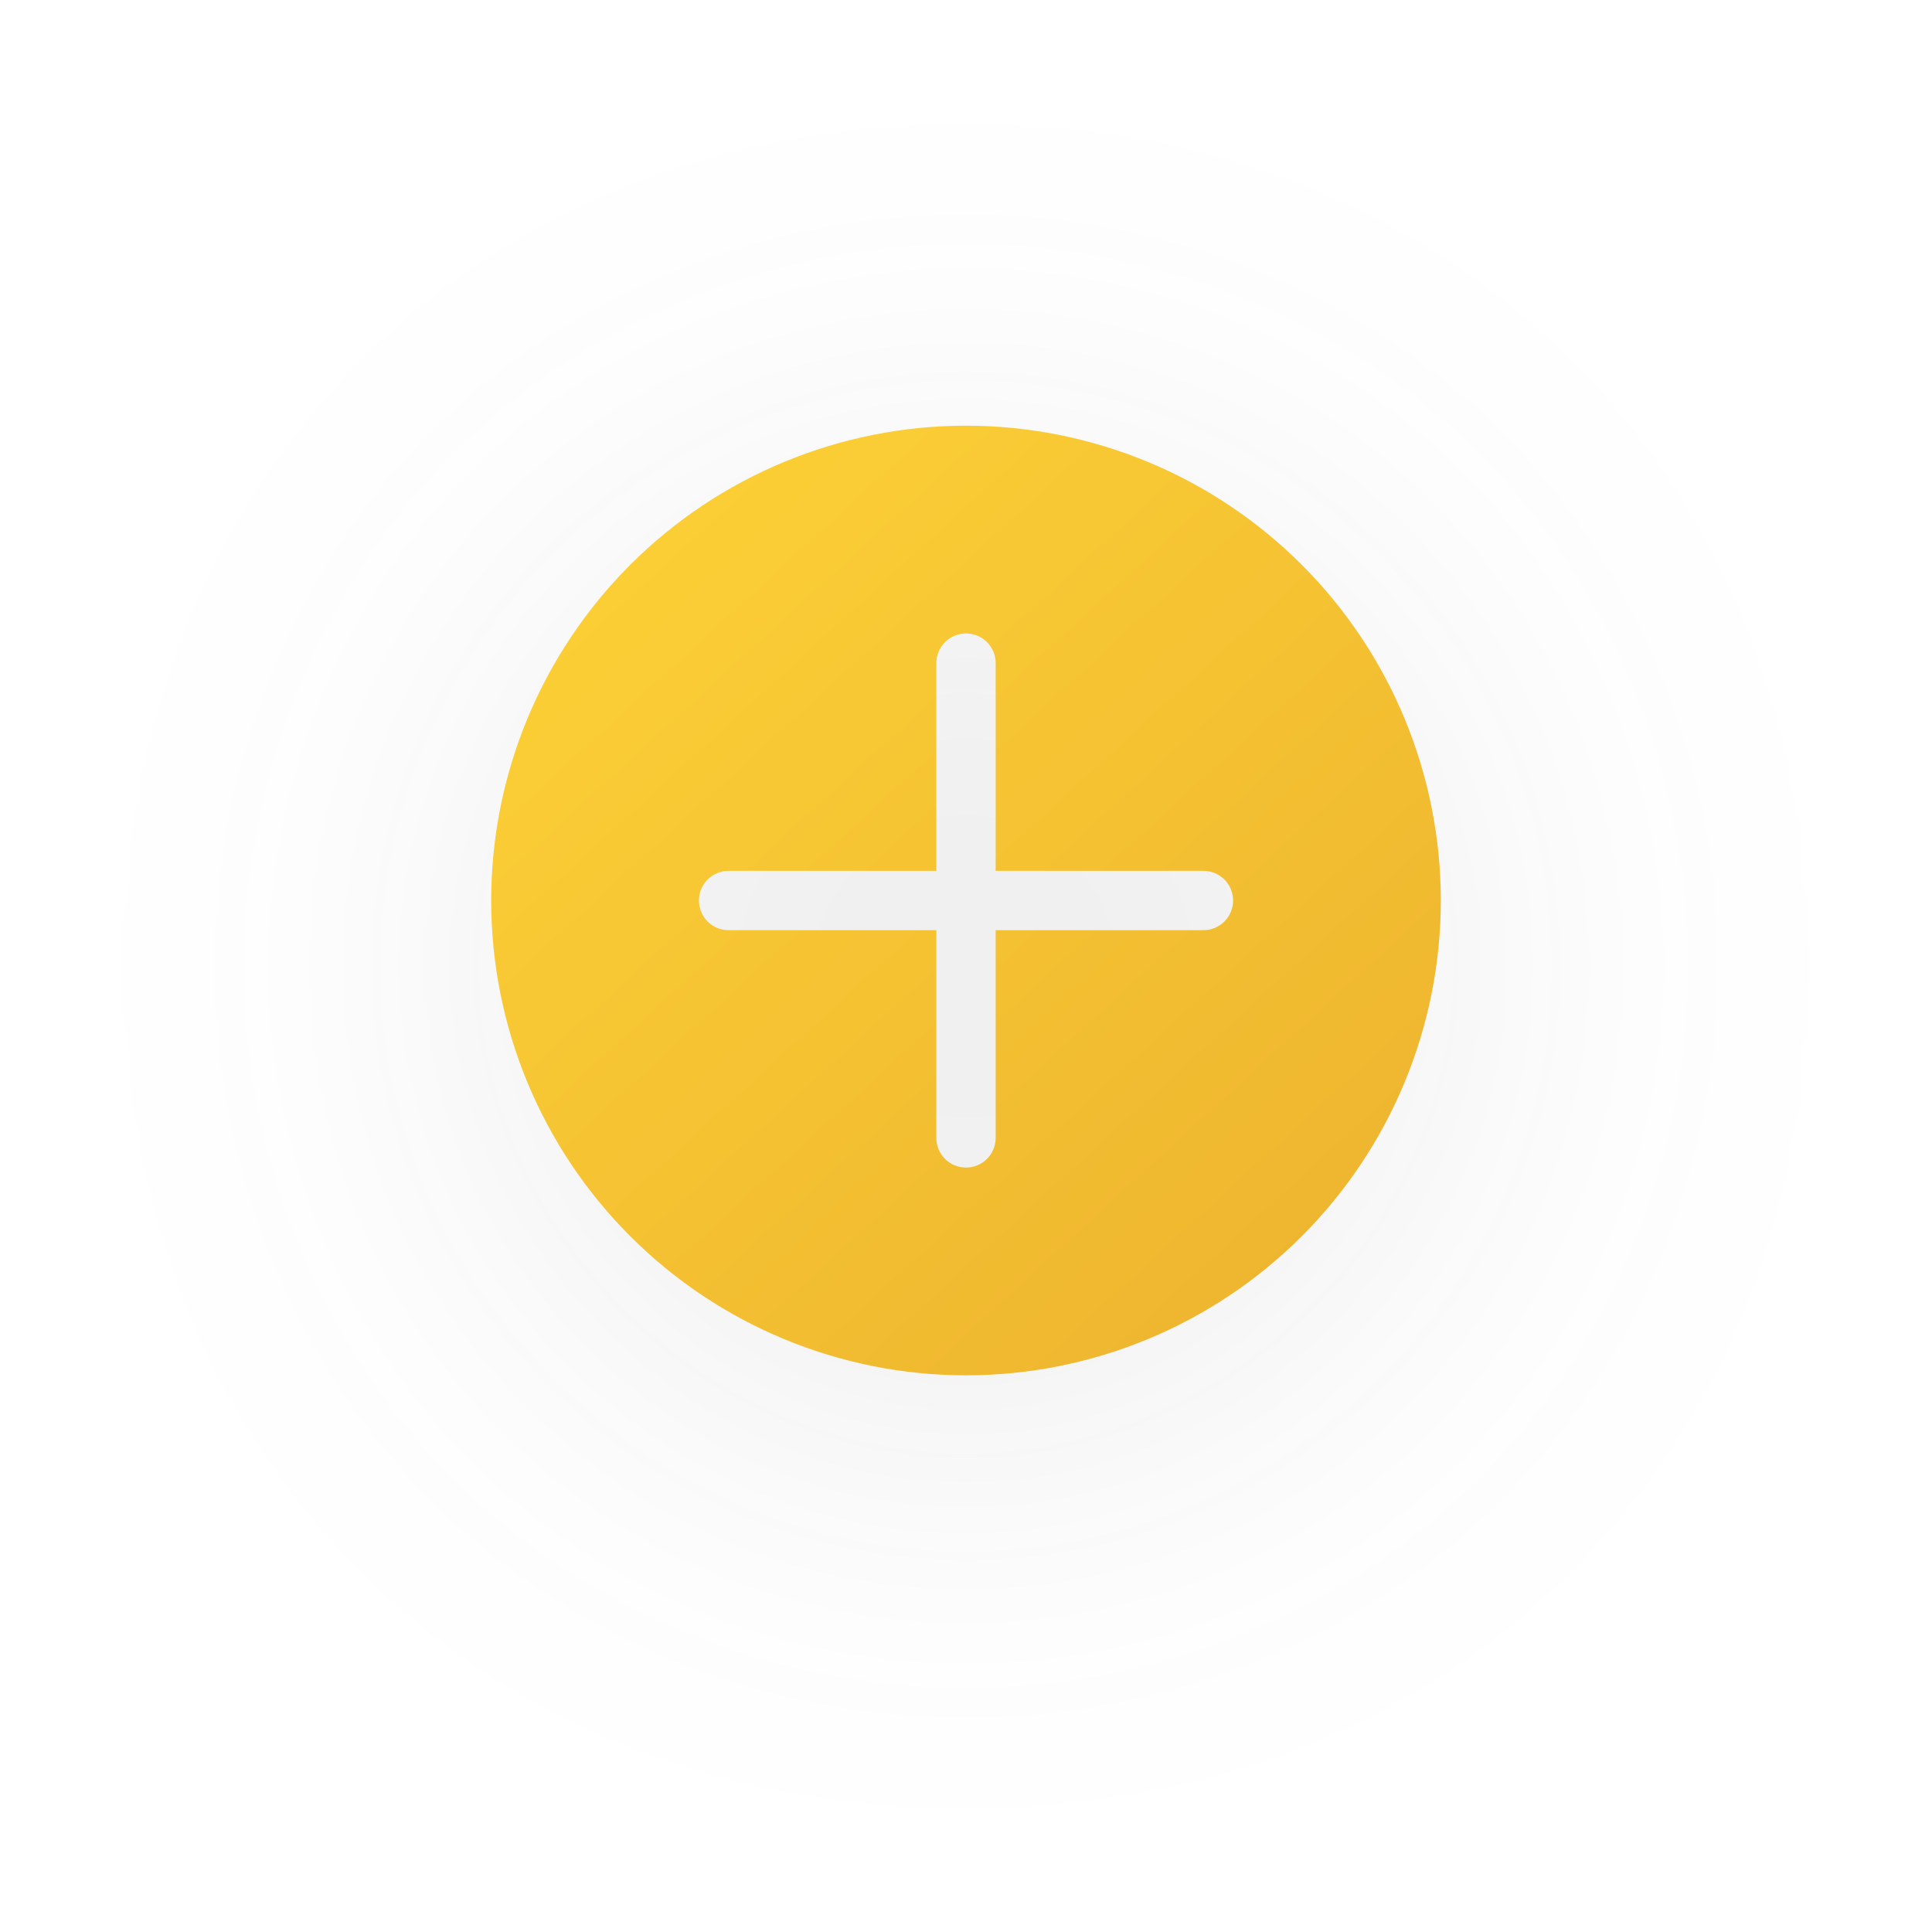
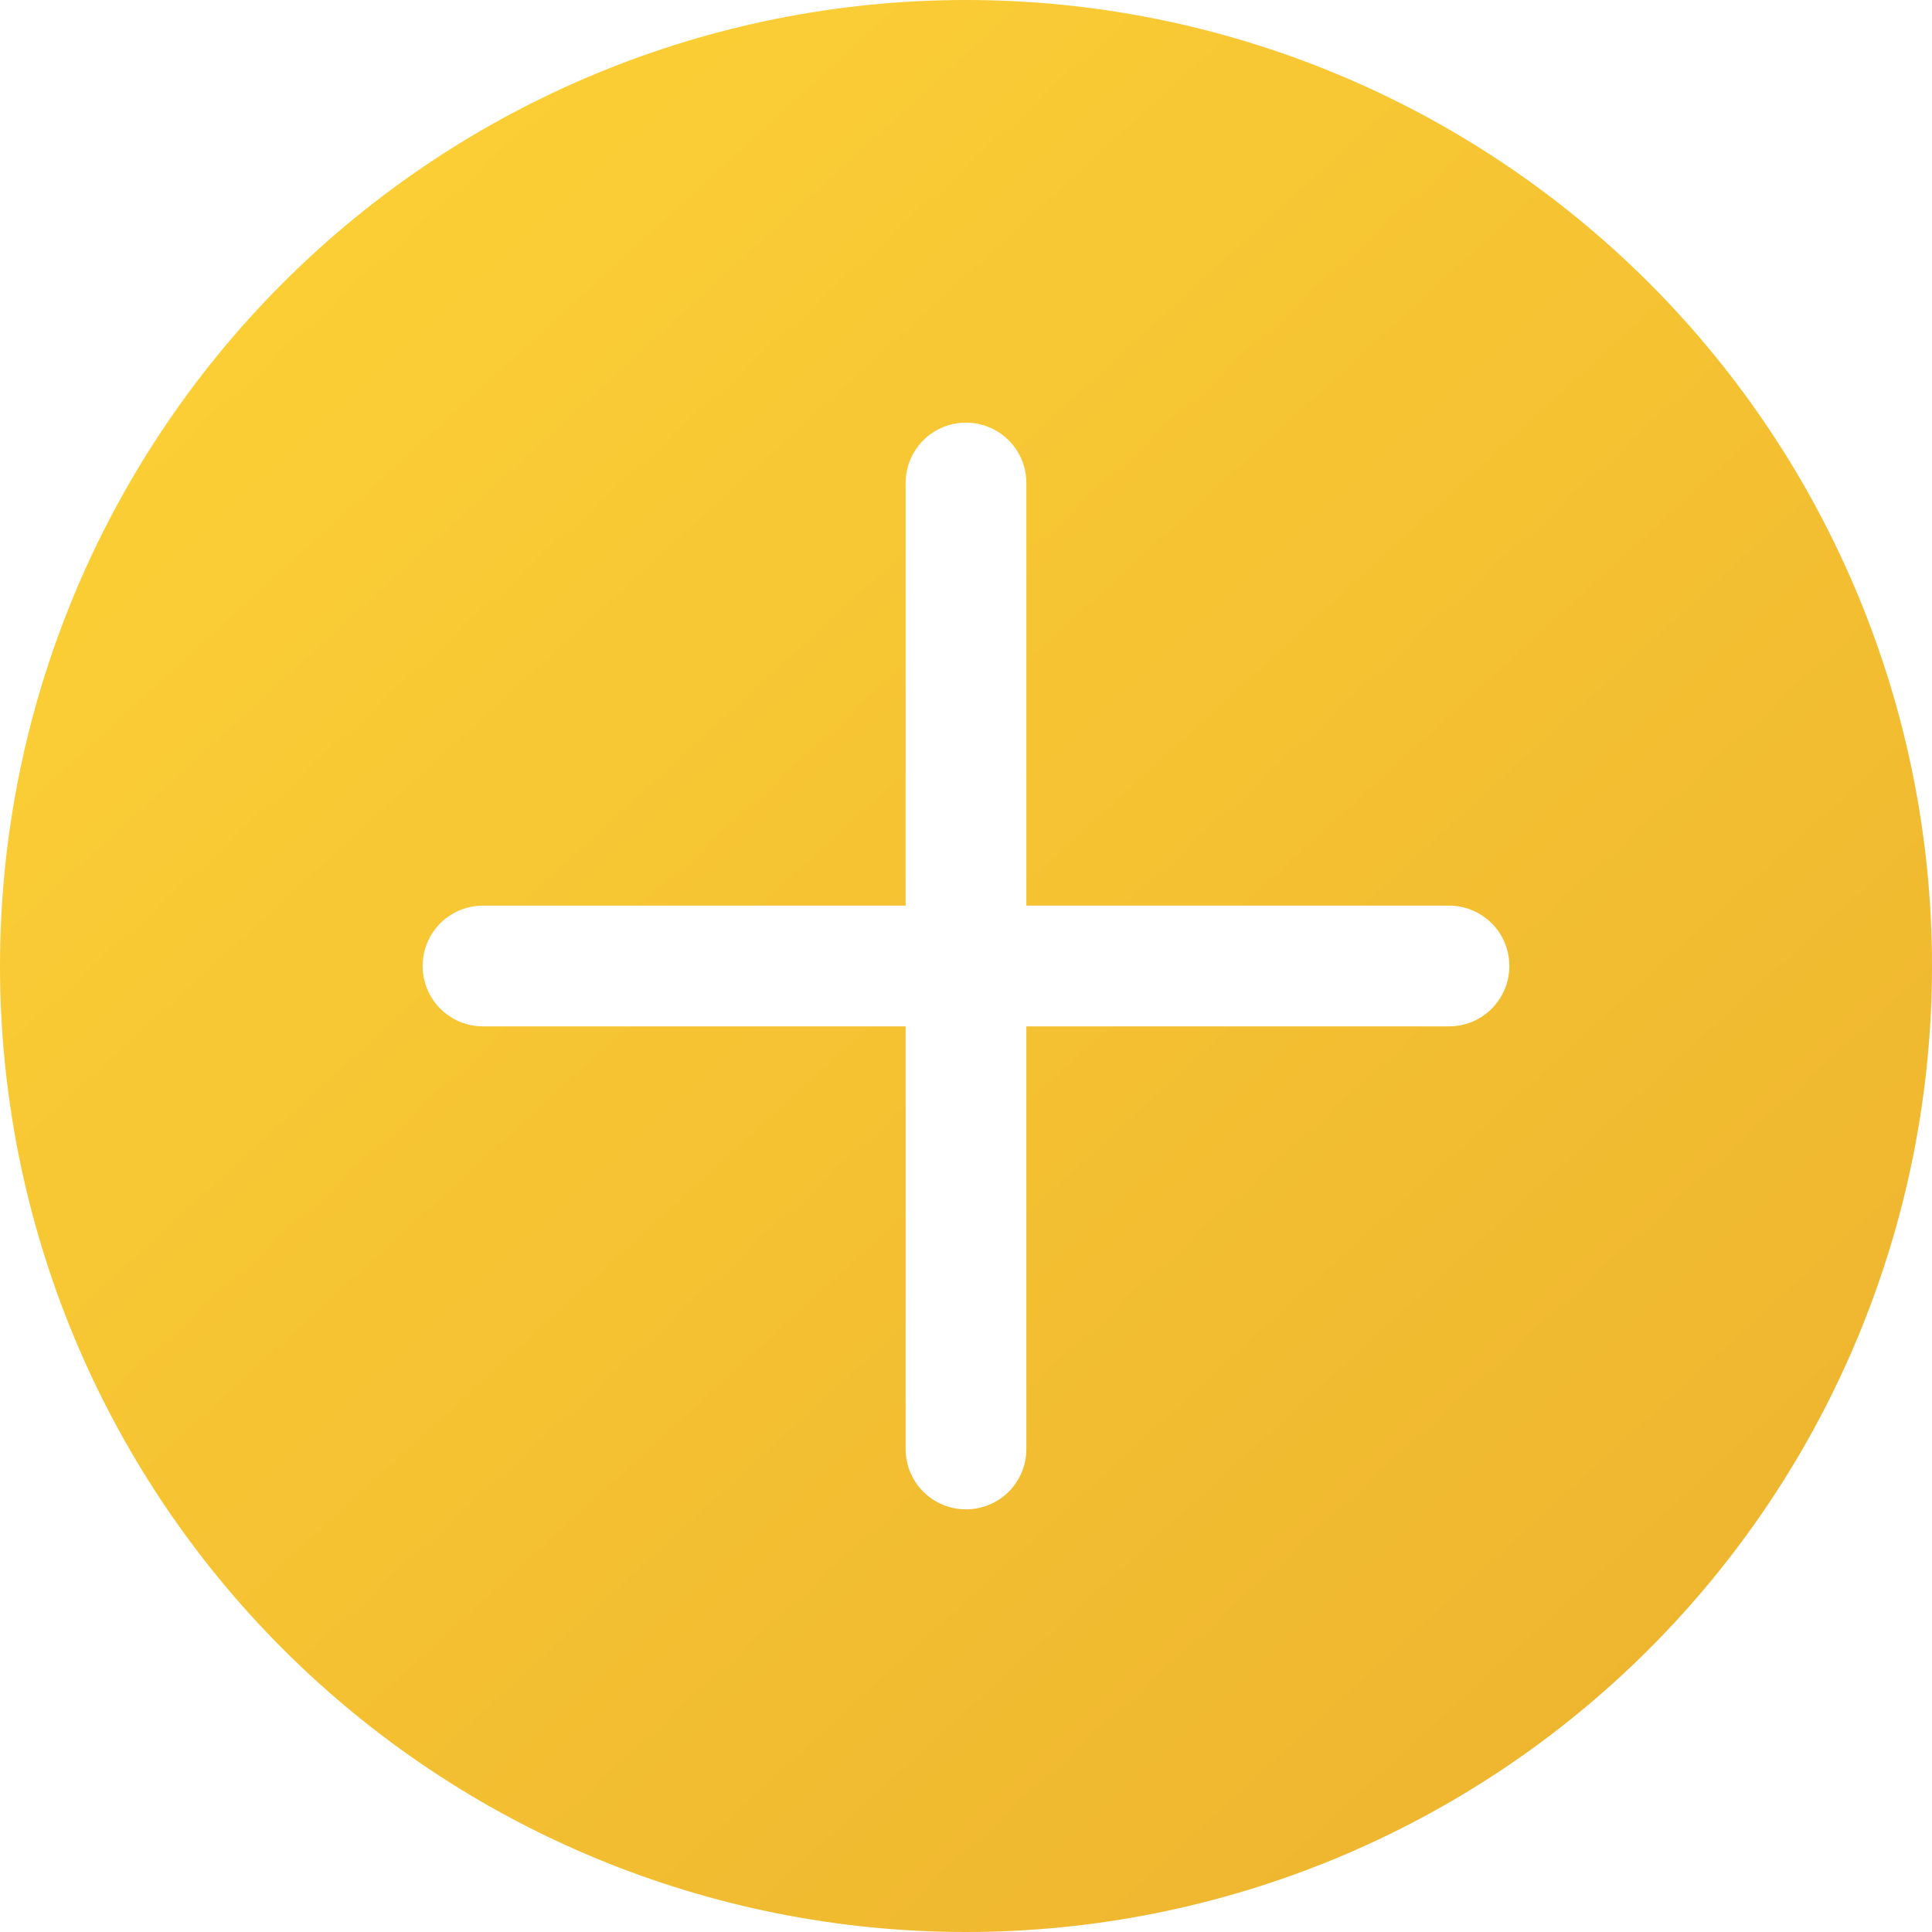
- <svg xmlns="http://www.w3.org/2000/svg" width="118" height="118" viewBox="0 0 118 118" fill="none">
-   <g filter="url(#filter0_d)">
-     <path fill-rule="evenodd" clip-rule="evenodd" d="M88 55C88 62.691 84.945 70.067 79.506 75.506C74.067 80.945 66.691 84 59 84C51.309 84 43.932 80.945 38.494 75.506C33.055 70.067 30 62.691 30 55C30 47.309 33.055 39.932 38.494 34.494C43.932 29.055 51.309 26 59 26C66.691 26 74.067 29.055 79.506 34.494C84.945 39.932 88 47.309 88 55ZM60.812 40.5C60.812 40.019 60.621 39.558 60.282 39.218C59.942 38.879 59.481 38.688 59 38.688C58.519 38.688 58.058 38.879 57.718 39.218C57.379 39.558 57.188 40.019 57.188 40.5V53.188H44.5C44.019 53.188 43.558 53.379 43.218 53.718C42.879 54.058 42.688 54.519 42.688 55C42.688 55.481 42.879 55.942 43.218 56.282C43.558 56.621 44.019 56.812 44.5 56.812H57.188V69.5C57.188 69.981 57.379 70.442 57.718 70.782C58.058 71.121 58.519 71.312 59 71.312C59.481 71.312 59.942 71.121 60.282 70.782C60.621 70.442 60.812 69.981 60.812 69.5V56.812H73.5C73.981 56.812 74.442 56.621 74.782 56.282C75.121 55.942 75.312 55.481 75.312 55C75.312 54.519 75.121 54.058 74.782 53.718C74.442 53.379 73.981 53.188 73.5 53.188H60.812V40.5Z" fill="url(#paint0_linear)" />
-   </g>
+ <svg xmlns="http://www.w3.org/2000/svg" width="58" height="58" viewBox="0 0 58 58" fill="none">
+   <path fill-rule="evenodd" clip-rule="evenodd" d="M58 29C58 36.691 54.945 44.068 49.506 49.506C44.068 54.945 36.691 58 29 58C21.309 58 13.932 54.945 8.494 49.506C3.055 44.068 0 36.691 0 29C0 21.309 3.055 13.932 8.494 8.494C13.932 3.055 21.309 0 29 0C36.691 0 44.068 3.055 49.506 8.494C54.945 13.932 58 21.309 58 29ZM30.812 14.5C30.812 14.019 30.622 13.558 30.282 13.218C29.942 12.879 29.481 12.688 29 12.688C28.519 12.688 28.058 12.879 27.718 13.218C27.378 13.558 27.188 14.019 27.188 14.5V27.188H14.5C14.019 27.188 13.558 27.378 13.218 27.718C12.879 28.058 12.688 28.519 12.688 29C12.688 29.481 12.879 29.942 13.218 30.282C13.558 30.622 14.019 30.812 14.5 30.812H27.188V43.5C27.188 43.981 27.378 44.442 27.718 44.782C28.058 45.121 28.519 45.312 29 45.312C29.481 45.312 29.942 45.121 30.282 44.782C30.622 44.442 30.812 43.981 30.812 43.5V30.812H43.5C43.981 30.812 44.442 30.622 44.782 30.282C45.121 29.942 45.312 29.481 45.312 29C45.312 28.519 45.121 28.058 44.782 27.718C44.442 27.378 43.981 27.188 43.5 27.188H30.812V14.5Z" fill="url(#paint0_linear)" />
  <defs>
-     <filter id="filter0_d" x="0" y="0" width="118" height="118" filterUnits="userSpaceOnUse" color-interpolation-filters="sRGB">
-       <feFlood flood-opacity="0" result="BackgroundImageFix" />
-       <feColorMatrix in="SourceAlpha" type="matrix" values="0 0 0 0 0 0 0 0 0 0 0 0 0 0 0 0 0 0 127 0" />
-       <feOffset dy="4" />
-       <feGaussianBlur stdDeviation="15" />
-       <feColorMatrix type="matrix" values="0 0 0 0 0.259 0 0 0 0 0.259 0 0 0 0 0.259 0 0 0 0.1 0" />
-       <feBlend mode="normal" in2="BackgroundImageFix" result="effect1_dropShadow" />
-       <feBlend mode="normal" in="SourceGraphic" in2="effect1_dropShadow" result="shape" />
-     </filter>
-     <linearGradient id="paint0_linear" x1="30" y1="26" x2="84.5" y2="85.5" gradientUnits="userSpaceOnUse">
+     <linearGradient id="paint0_linear" x1="0" y1="0" x2="54.5" y2="59.5" gradientUnits="userSpaceOnUse">
      <stop stop-color="#FED337" />
      <stop offset="1" stop-color="#ECB22E" />
    </linearGradient>
  </defs>
</svg>
